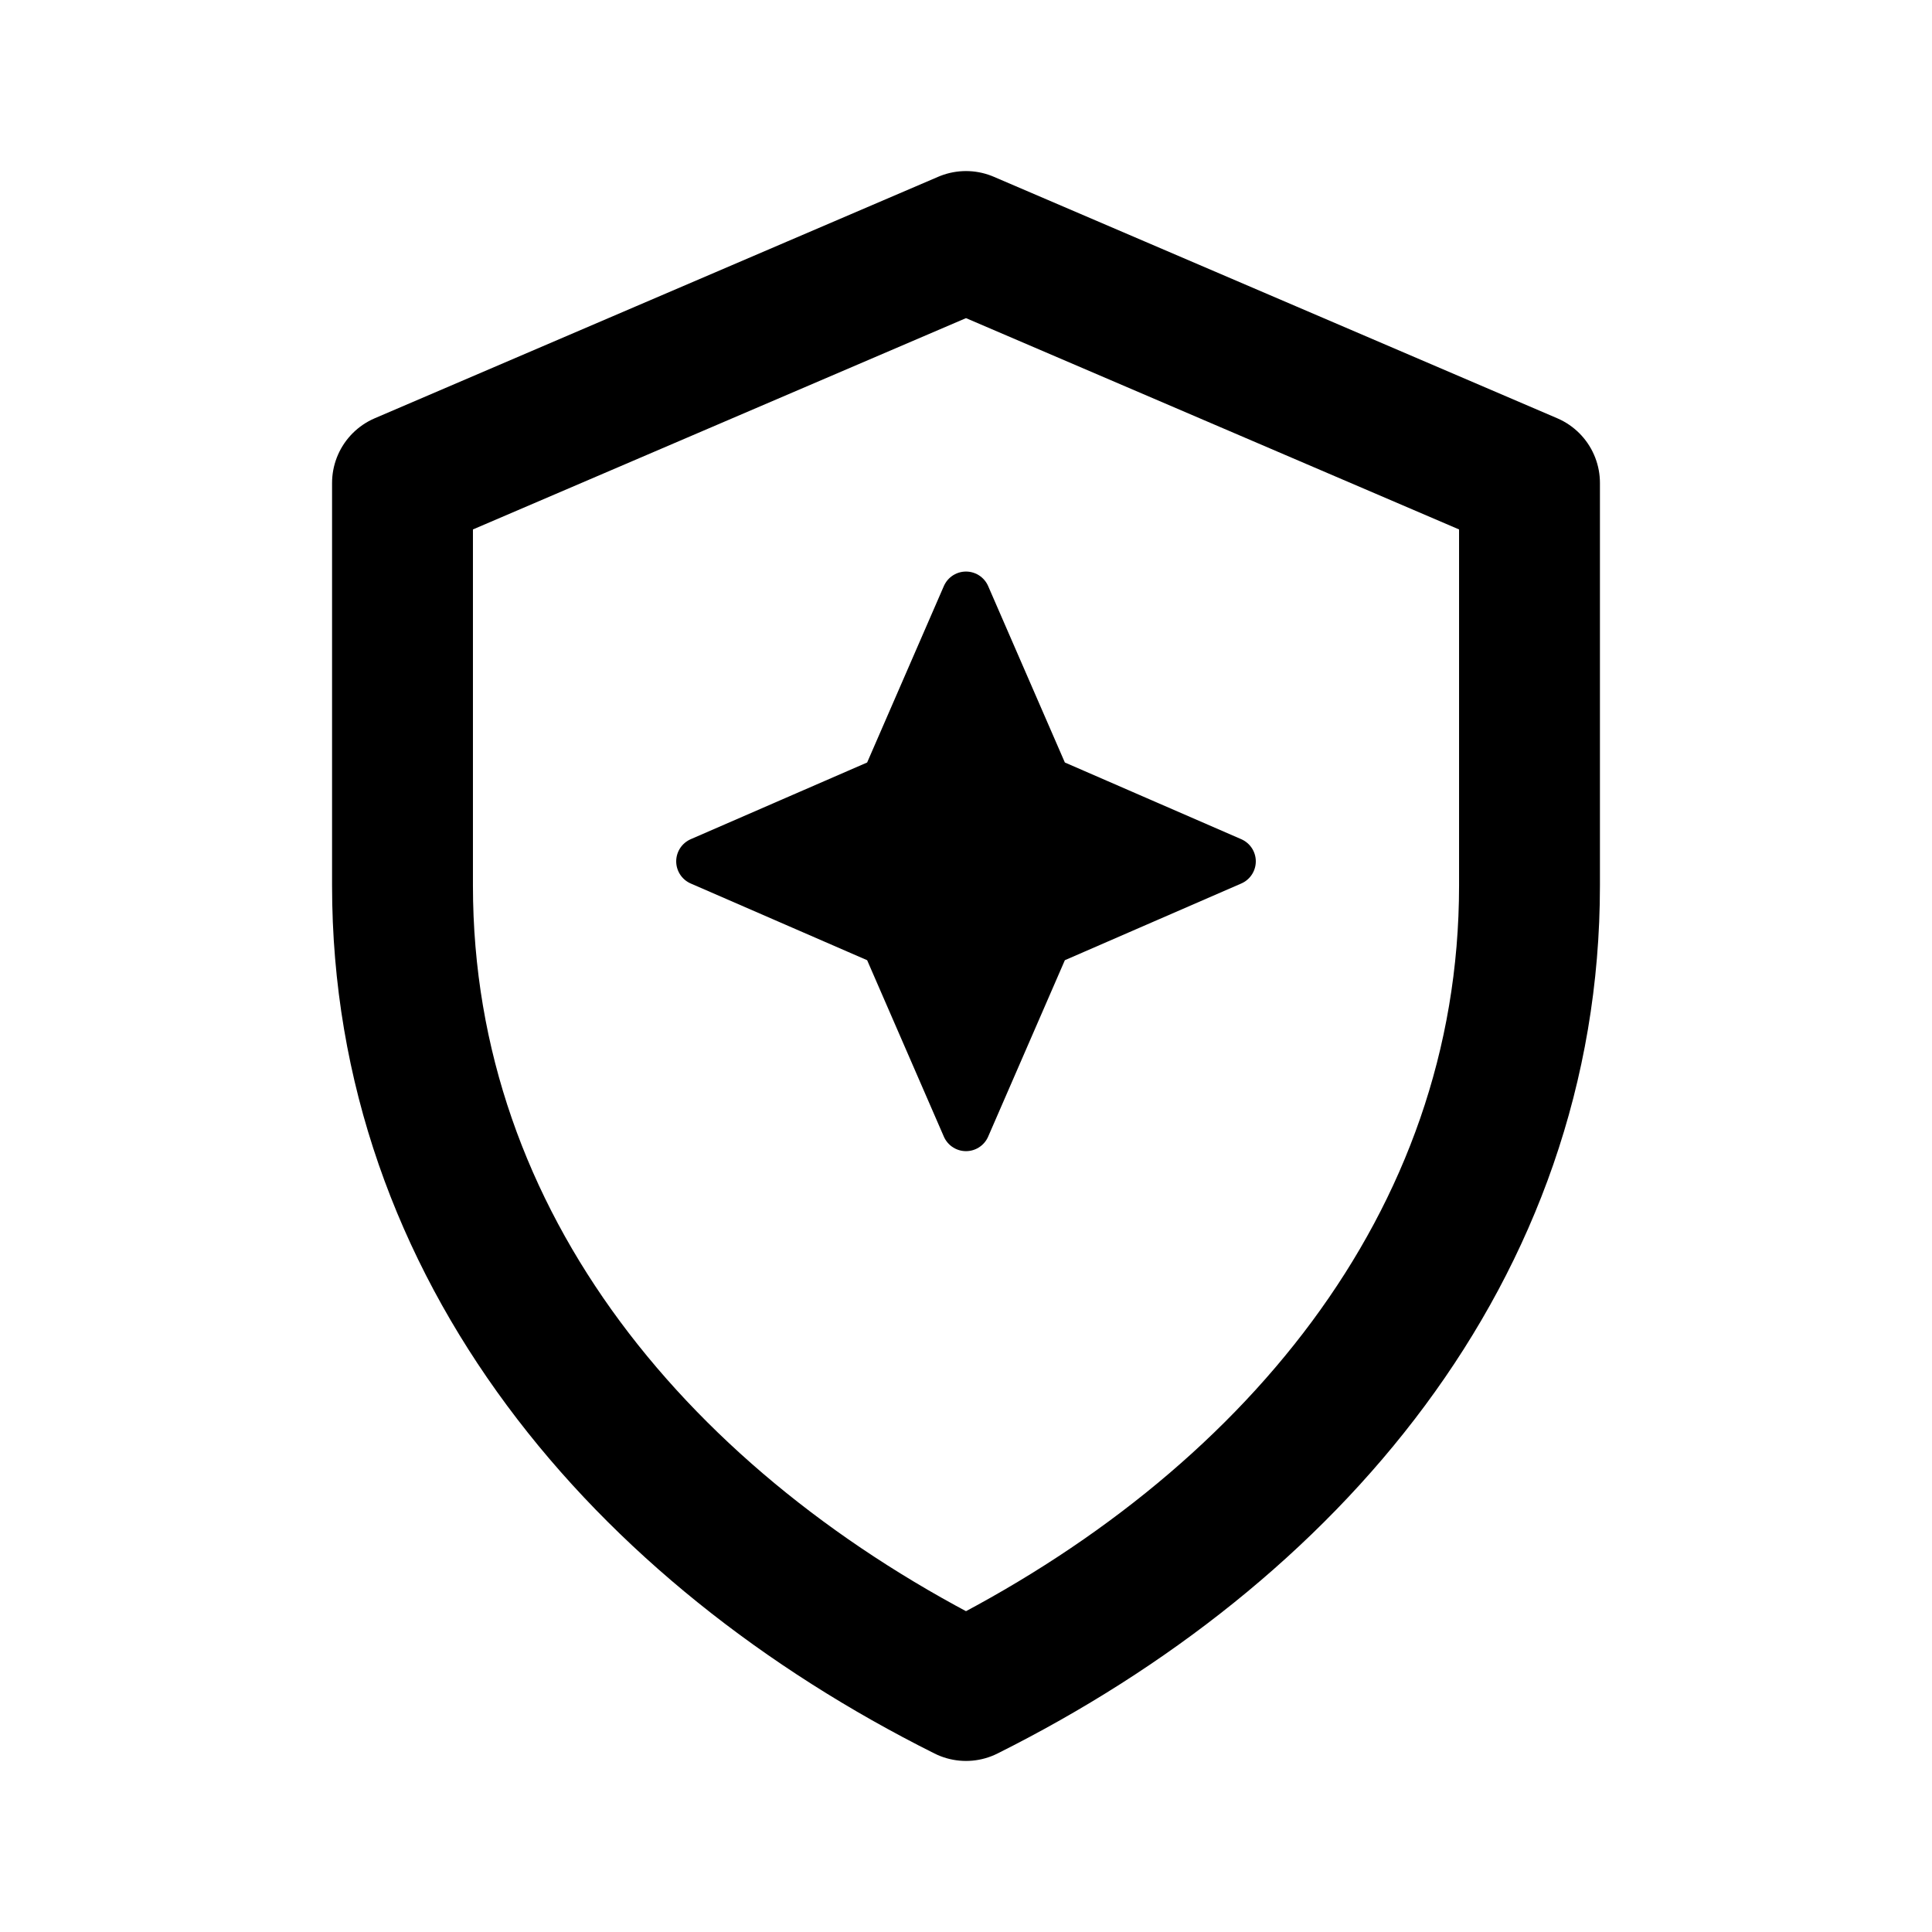
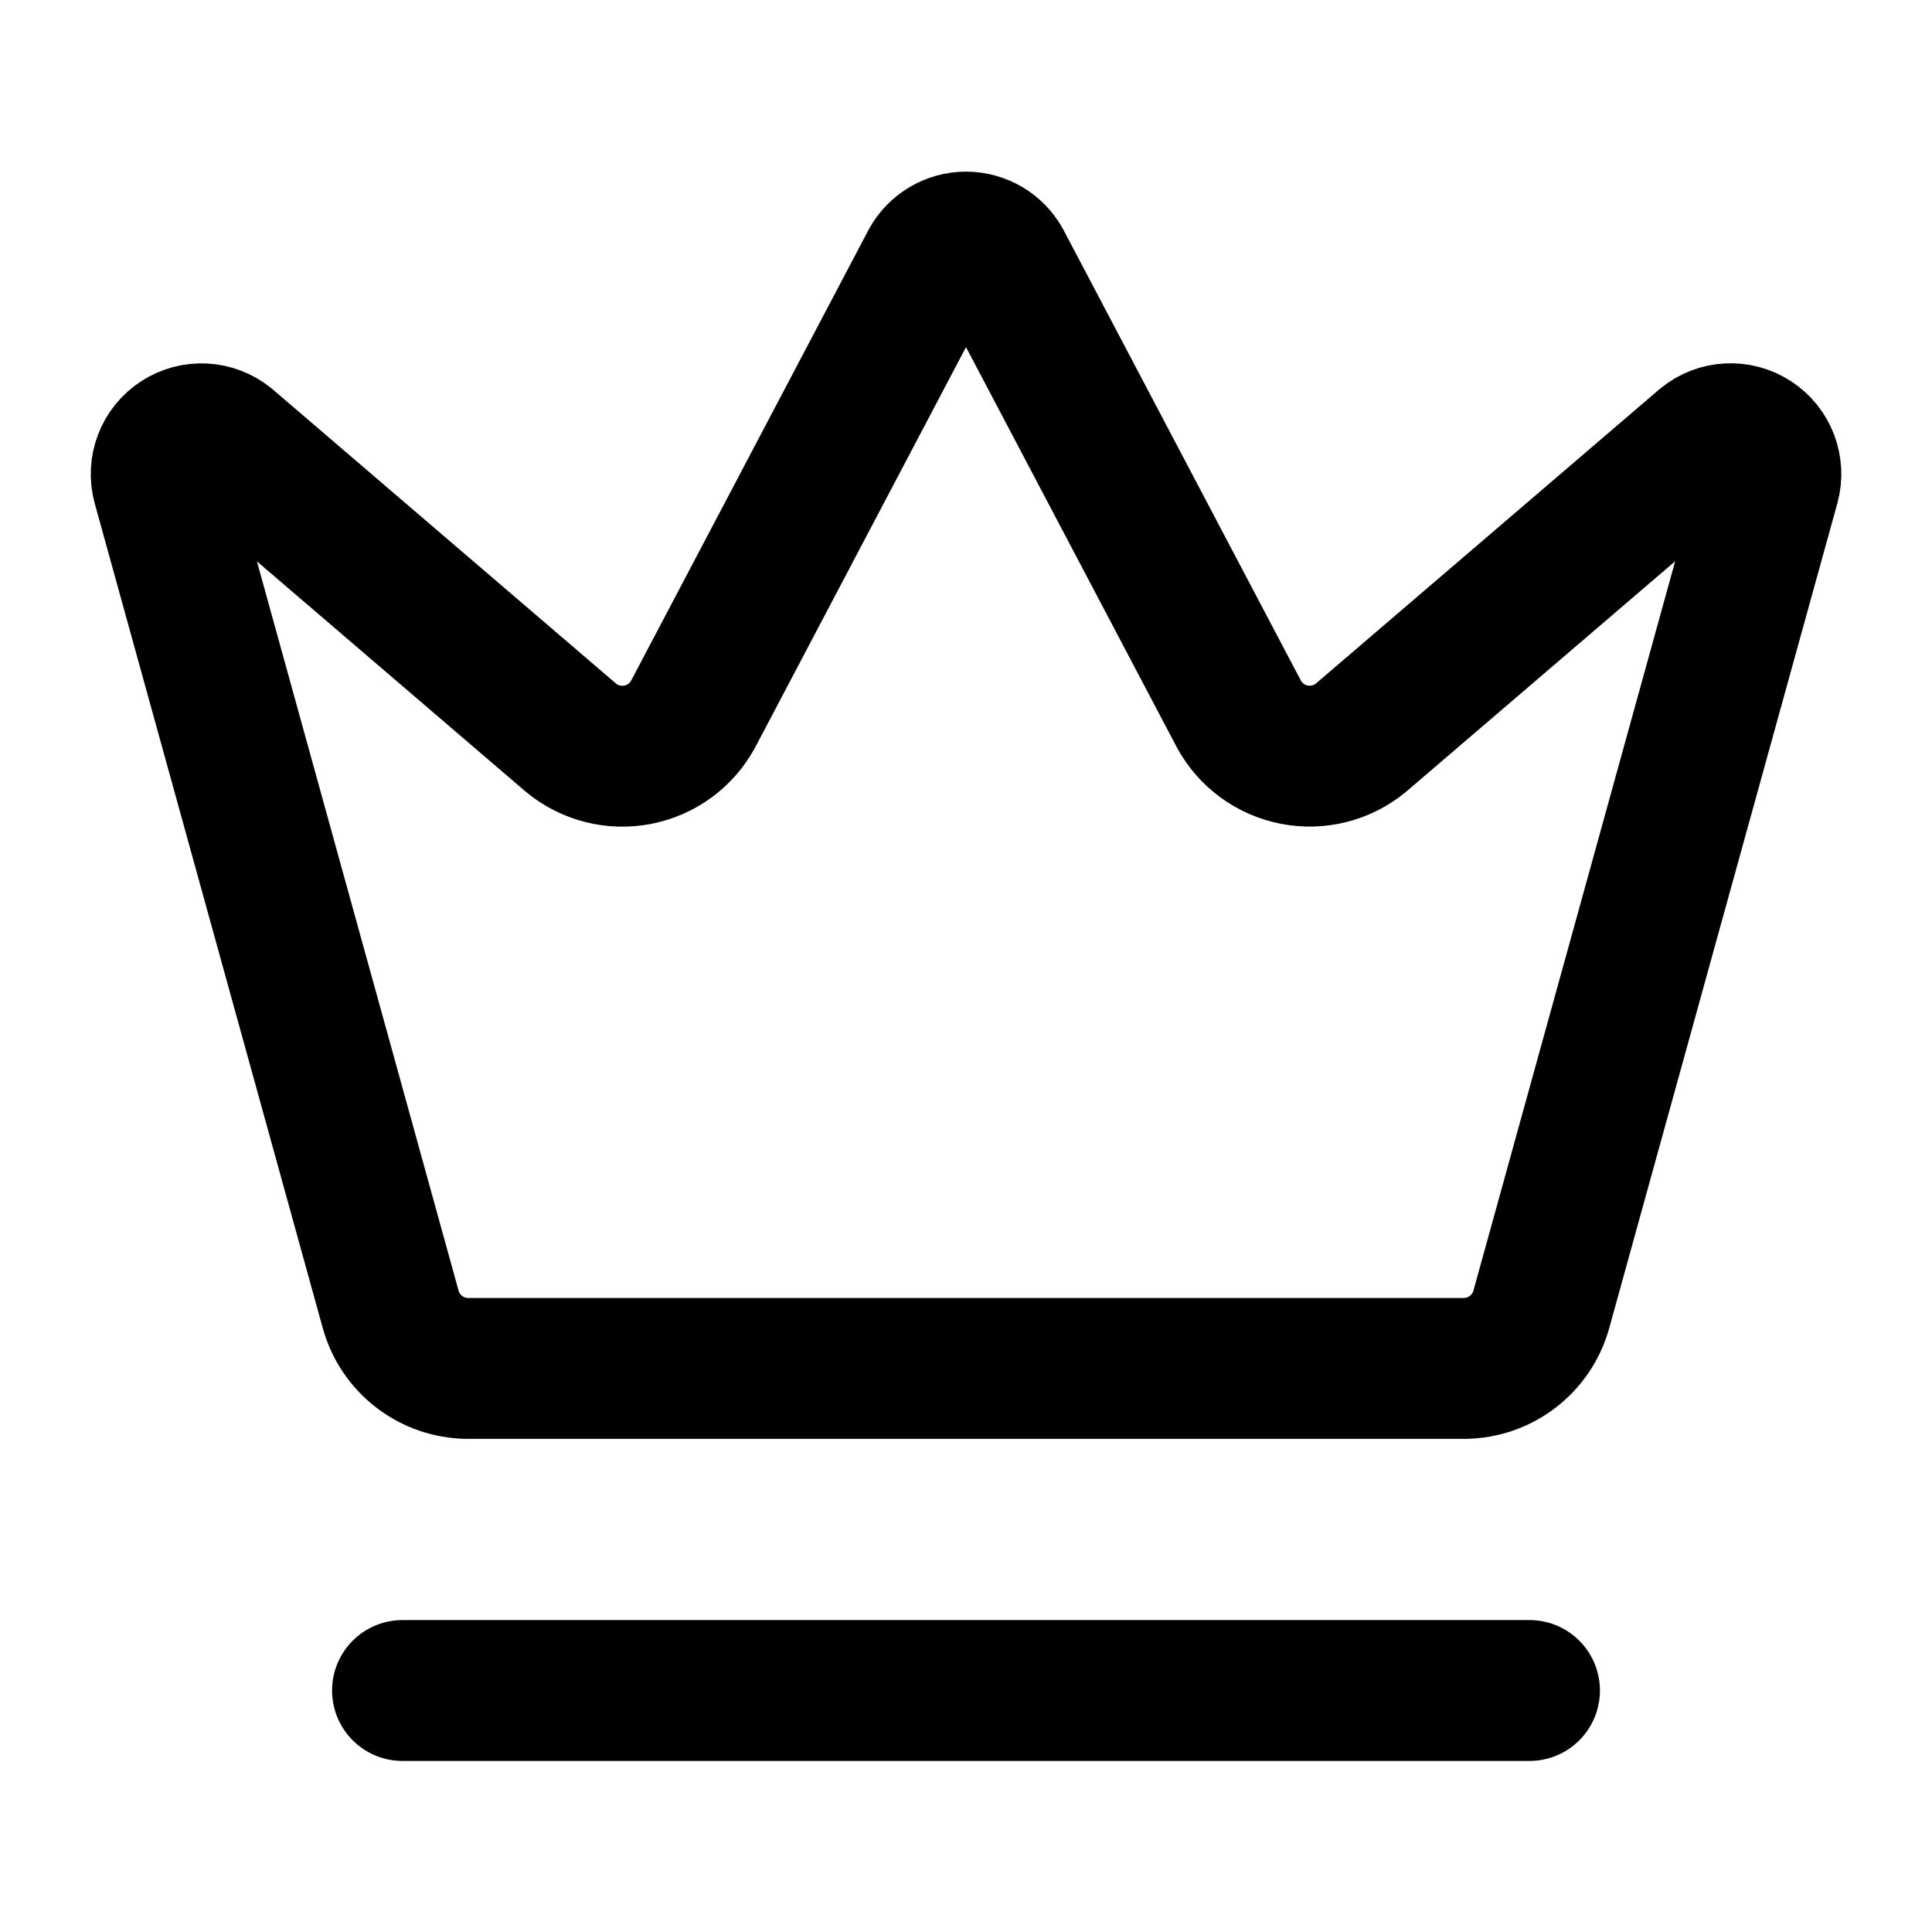
- <svg xmlns="http://www.w3.org/2000/svg" fill="none" viewBox="0 0 24 24" stroke-width="1.75" stroke="currentColor" aria-hidden="true">
-   <style>
-         @media (prefers-reduced-motion: no-preference) {
-             .u-sa-spark {
-                 transform-box: fill-box;
-                 transform-origin: center;
-                 animation: u-sa-pulse 1.8s ease-in-out infinite;
-             }
-             @keyframes u-sa-pulse {
-                 0%, 100% { opacity: .55; transform: scale(.82); }
-                 50% { opacity: 1; transform: scale(1.18); }
-             }
-         }
-     </style>
-   <path stroke-linecap="round" stroke-linejoin="round" d="M12 3l7 3v5c0 4.5-3 8-7 10-4-2-7-5.5-7-10V6l7-3z" />
-   <path class="u-sa-spark" fill="currentColor" stroke-width="0.6" stroke-linejoin="round" d="M12 7.4l1 2.3 2.3 1-2.3 1-1 2.3-1-2.3-2.3-1 2.3-1 1-2.3z" />
+ <svg xmlns="http://www.w3.org/2000/svg" viewBox="0 0 24 24" fill="none" aria-hidden="true">
+   <path d="M11.562 3.266a.5.5 0 0 1 .876 0L15.39 8.87a1 1 0 0 0 1.516.294L21.183 5.5a.5.5 0 0 1 .798.519l-2.834 10.246a1 1 0 0 1-.956.734H5.81a1 1 0 0 1-.957-.734L2.02 6.02a.5.5 0 0 1 .798-.519l4.276 3.664a1 1 0 0 0 1.516-.294z" stroke="currentColor" stroke-width="1.75" stroke-linecap="round" stroke-linejoin="round" />
+   <path d="M5 21h14" stroke="currentColor" stroke-width="1.75" stroke-linecap="round" stroke-linejoin="round" />
</svg>
